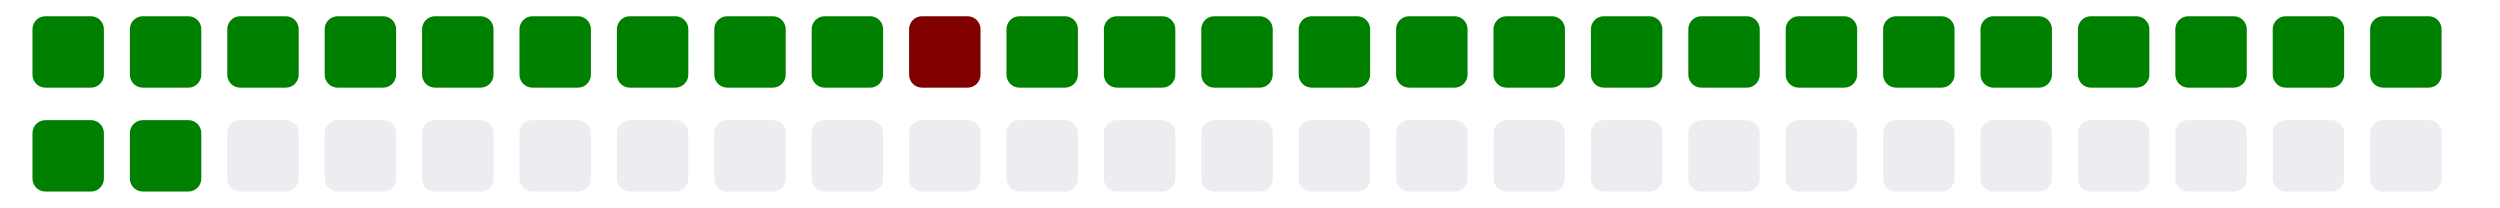
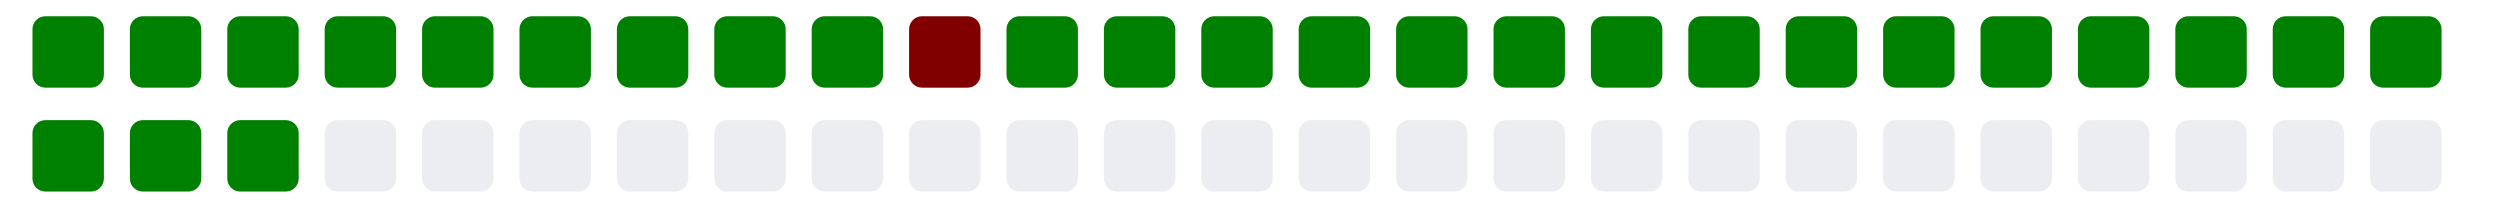
<svg xmlns="http://www.w3.org/2000/svg" viewBox="0 0 385 11" width="385" height="32">
  <g>
    <rect class="day" x="5" y="-8" width="11" height="11" fill="#008000" rx="2" ry="2" />
    <rect class="day" x="5" y="8" width="11" height="11" fill="#008000" rx="2" ry="2" />
    <rect class="day" x="20" y="-8" width="11" height="11" fill="#008000" rx="2" ry="2" />
    <rect class="day" x="20" y="8" width="11" height="11" fill="#008000" rx="2" ry="2" />
    <rect class="day" x="35" y="-8" width="11" height="11" fill="#008000" rx="2" ry="2" />
-     <rect class="day" x="35" y="8" width="11" height="11" fill="#ebedf0" rx="2" ry="2" />
+     <rect class="day" x="35" y="8" width="11" height="11" fill="#008000" rx="2" ry="2" />
    <rect class="day" x="50" y="-8" width="11" height="11" fill="#008000" rx="2" ry="2" />
    <rect class="day" x="50" y="8" width="11" height="11" fill="#ebedf0" rx="2" ry="2" />
    <rect class="day" x="65" y="-8" width="11" height="11" fill="#008000" rx="2" ry="2" />
    <rect class="day" x="65" y="8" width="11" height="11" fill="#ebedf0" rx="2" ry="2" />
    <rect class="day" x="80" y="-8" width="11" height="11" fill="#008000" rx="2" ry="2" />
    <rect class="day" x="80" y="8" width="11" height="11" fill="#ebedf0" rx="2" ry="2" />
    <rect class="day" x="95" y="-8" width="11" height="11" fill="#008000" rx="2" ry="2" />
    <rect class="day" x="95" y="8" width="11" height="11" fill="#ebedf0" rx="2" ry="2" />
    <rect class="day" x="110" y="-8" width="11" height="11" fill="#008000" rx="2" ry="2" />
    <rect class="day" x="110" y="8" width="11" height="11" fill="#ebedf0" rx="2" ry="2" />
    <rect class="day" x="125" y="-8" width="11" height="11" fill="#008000" rx="2" ry="2" />
    <rect class="day" x="125" y="8" width="11" height="11" fill="#ebedf0" rx="2" ry="2" />
    <rect class="day" x="140" y="-8" width="11" height="11" fill="#800000" rx="2" ry="2" />
    <rect class="day" x="140" y="8" width="11" height="11" fill="#ebedf0" rx="2" ry="2" />
    <rect class="day" x="155" y="-8" width="11" height="11" fill="#008000" rx="2" ry="2" />
    <rect class="day" x="155" y="8" width="11" height="11" fill="#ebedf0" rx="2" ry="2" />
    <rect class="day" x="170" y="-8" width="11" height="11" fill="#008000" rx="2" ry="2" />
    <rect class="day" x="170" y="8" width="11" height="11" fill="#ebedf0" rx="2" ry="2" />
    <rect class="day" x="185" y="-8" width="11" height="11" fill="#008000" rx="2" ry="2" />
    <rect class="day" x="185" y="8" width="11" height="11" fill="#ebedf0" rx="2" ry="2" />
    <rect class="day" x="200" y="-8" width="11" height="11" fill="#008000" rx="2" ry="2" />
    <rect class="day" x="200" y="8" width="11" height="11" fill="#ebedf0" rx="2" ry="2" />
    <rect class="day" x="215" y="-8" width="11" height="11" fill="#008000" rx="2" ry="2" />
    <rect class="day" x="215" y="8" width="11" height="11" fill="#ebedf0" rx="2" ry="2" />
    <rect class="day" x="230" y="-8" width="11" height="11" fill="#008000" rx="2" ry="2" />
    <rect class="day" x="230" y="8" width="11" height="11" fill="#ebedf0" rx="2" ry="2" />
    <rect class="day" x="245" y="-8" width="11" height="11" fill="#008000" rx="2" ry="2" />
    <rect class="day" x="245" y="8" width="11" height="11" fill="#ebedf0" rx="2" ry="2" />
    <rect class="day" x="260" y="-8" width="11" height="11" fill="#008000" rx="2" ry="2" />
    <rect class="day" x="260" y="8" width="11" height="11" fill="#ebedf0" rx="2" ry="2" />
    <rect class="day" x="275" y="-8" width="11" height="11" fill="#008000" rx="2" ry="2" />
    <rect class="day" x="275" y="8" width="11" height="11" fill="#ebedf0" rx="2" ry="2" />
    <rect class="day" x="290" y="-8" width="11" height="11" fill="#008000" rx="2" ry="2" />
    <rect class="day" x="290" y="8" width="11" height="11" fill="#ebedf0" rx="2" ry="2" />
    <rect class="day" x="305" y="-8" width="11" height="11" fill="#008000" rx="2" ry="2" />
    <rect class="day" x="305" y="8" width="11" height="11" fill="#ebedf0" rx="2" ry="2" />
    <rect class="day" x="320" y="-8" width="11" height="11" fill="#008000" rx="2" ry="2" />
    <rect class="day" x="320" y="8" width="11" height="11" fill="#ebedf0" rx="2" ry="2" />
    <rect class="day" x="335" y="-8" width="11" height="11" fill="#008000" rx="2" ry="2" />
    <rect class="day" x="335" y="8" width="11" height="11" fill="#ebedf0" rx="2" ry="2" />
    <rect class="day" x="350" y="-8" width="11" height="11" fill="#008000" rx="2" ry="2" />
    <rect class="day" x="350" y="8" width="11" height="11" fill="#ebedf0" rx="2" ry="2" />
    <rect class="day" x="365" y="-8" width="11" height="11" fill="#008000" rx="2" ry="2" />
    <rect class="day" x="365" y="8" width="11" height="11" fill="#ebedf0" rx="2" ry="2" />
  </g>
</svg>
